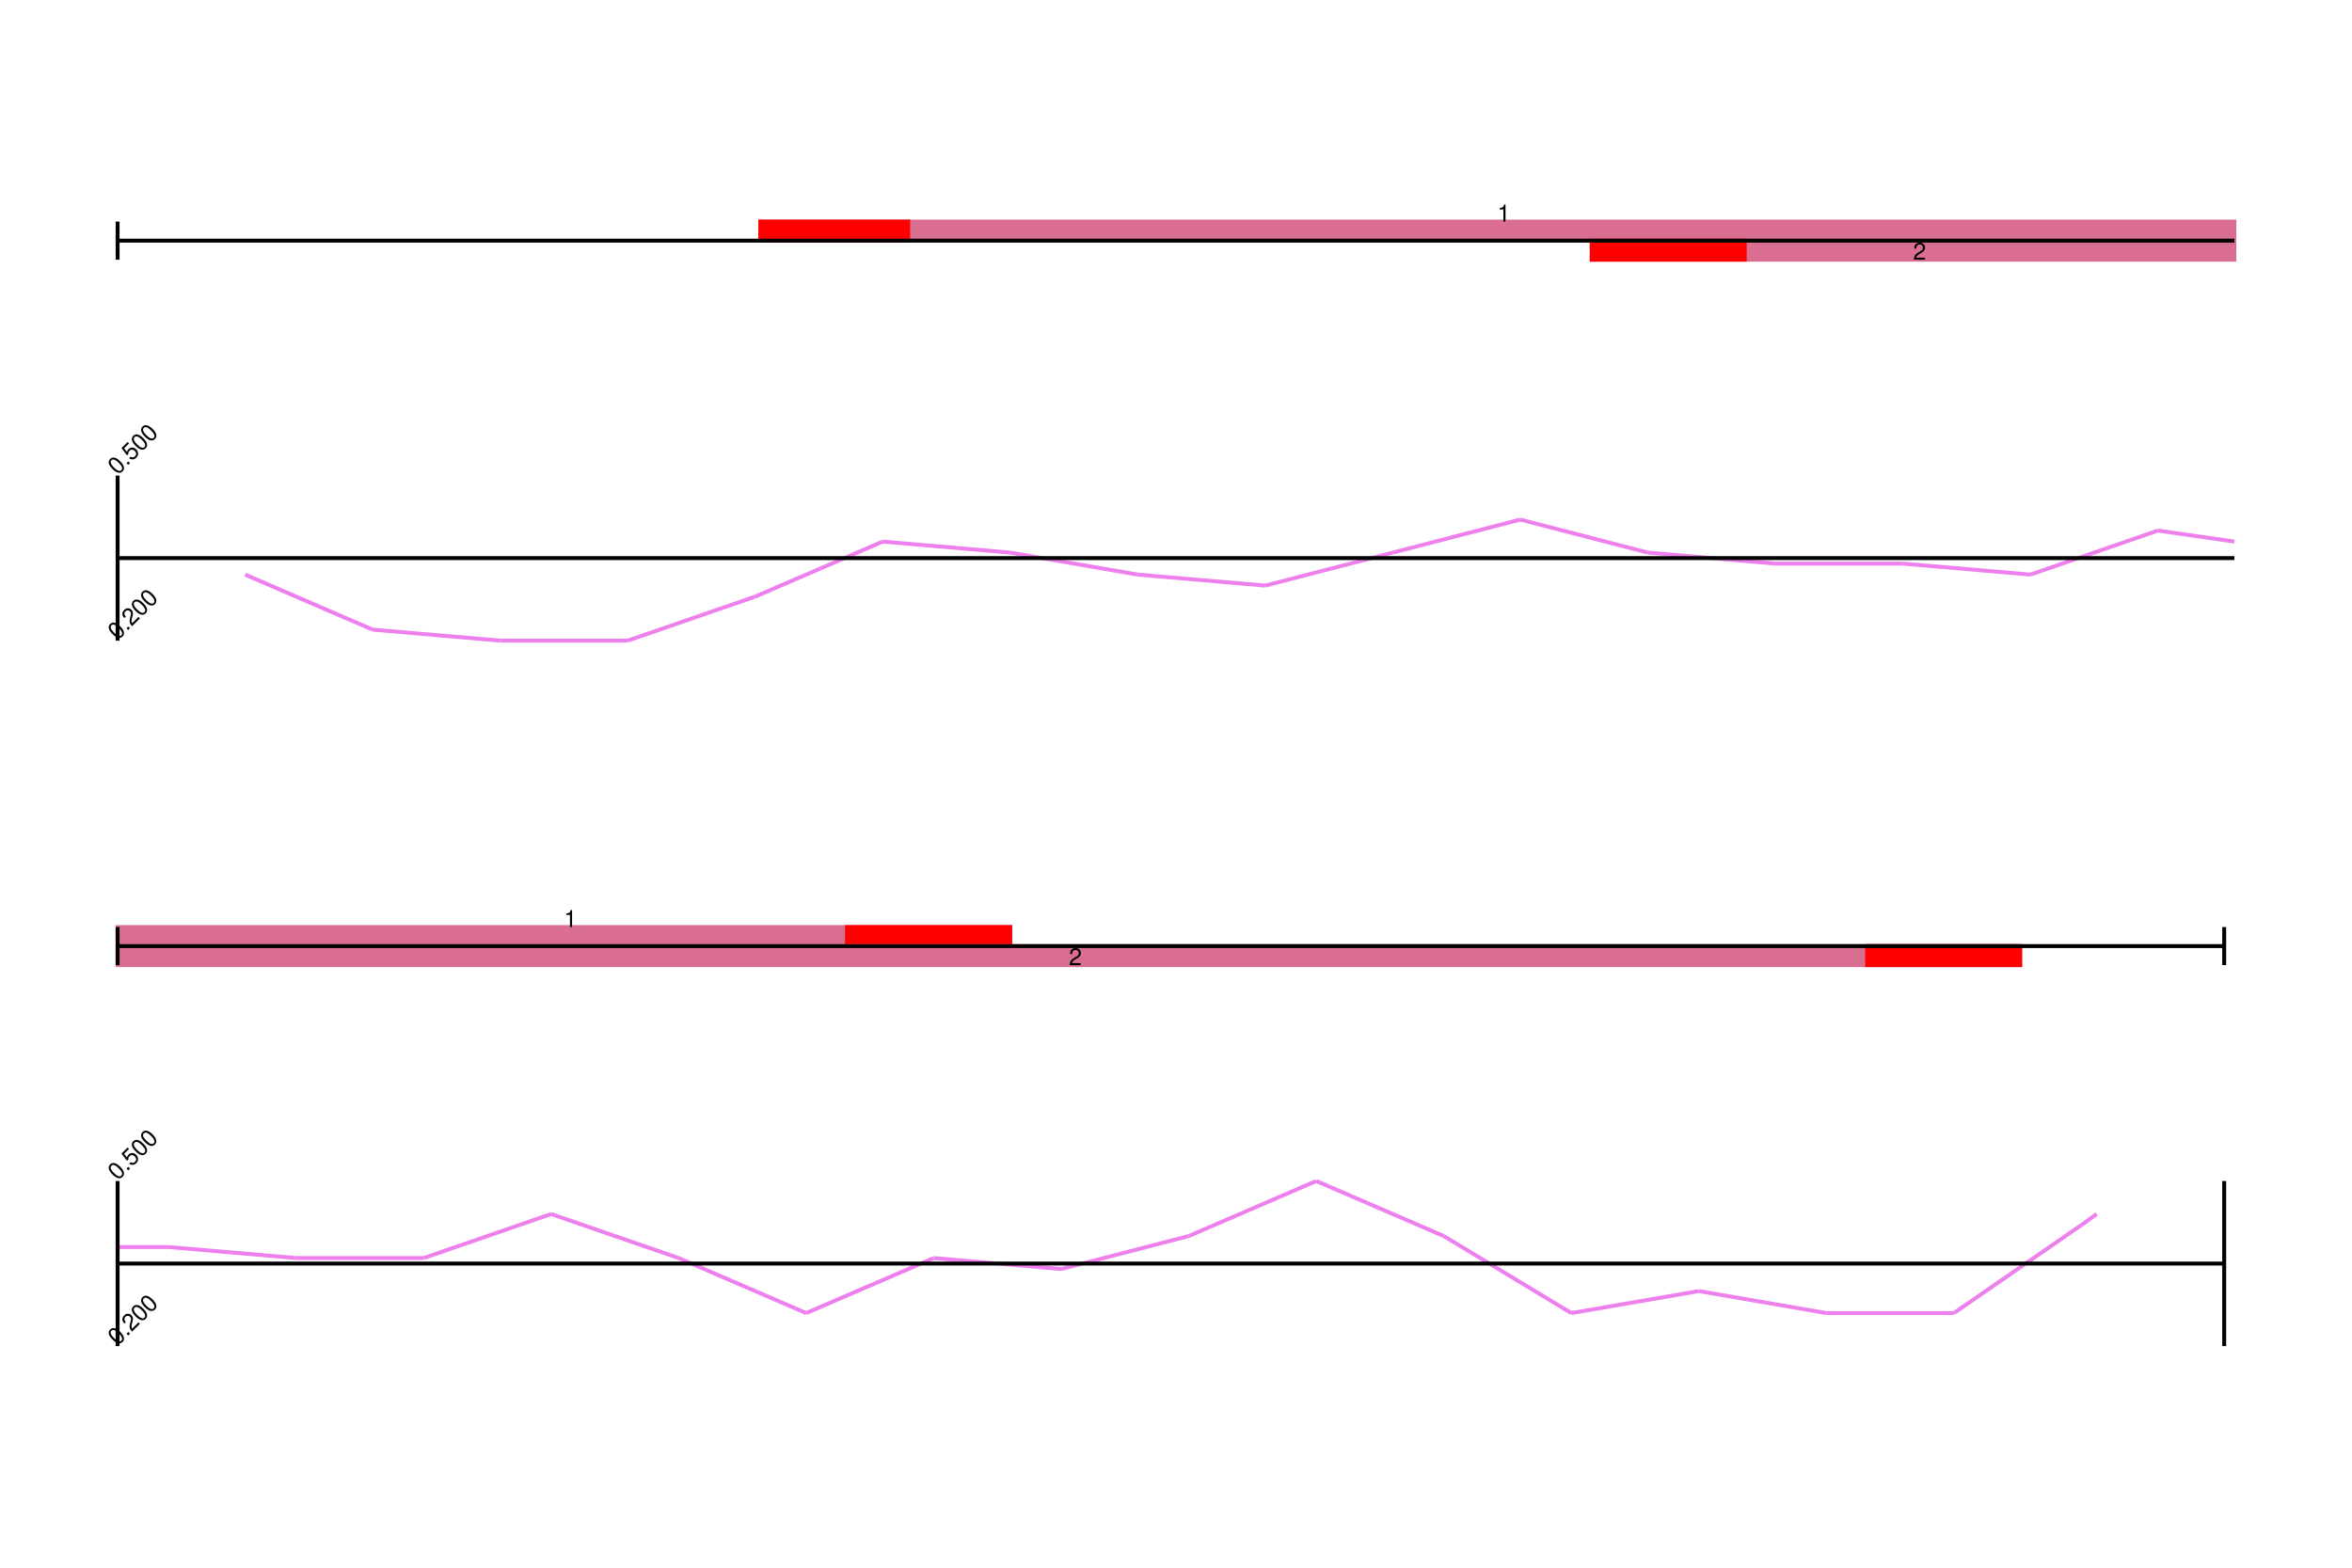
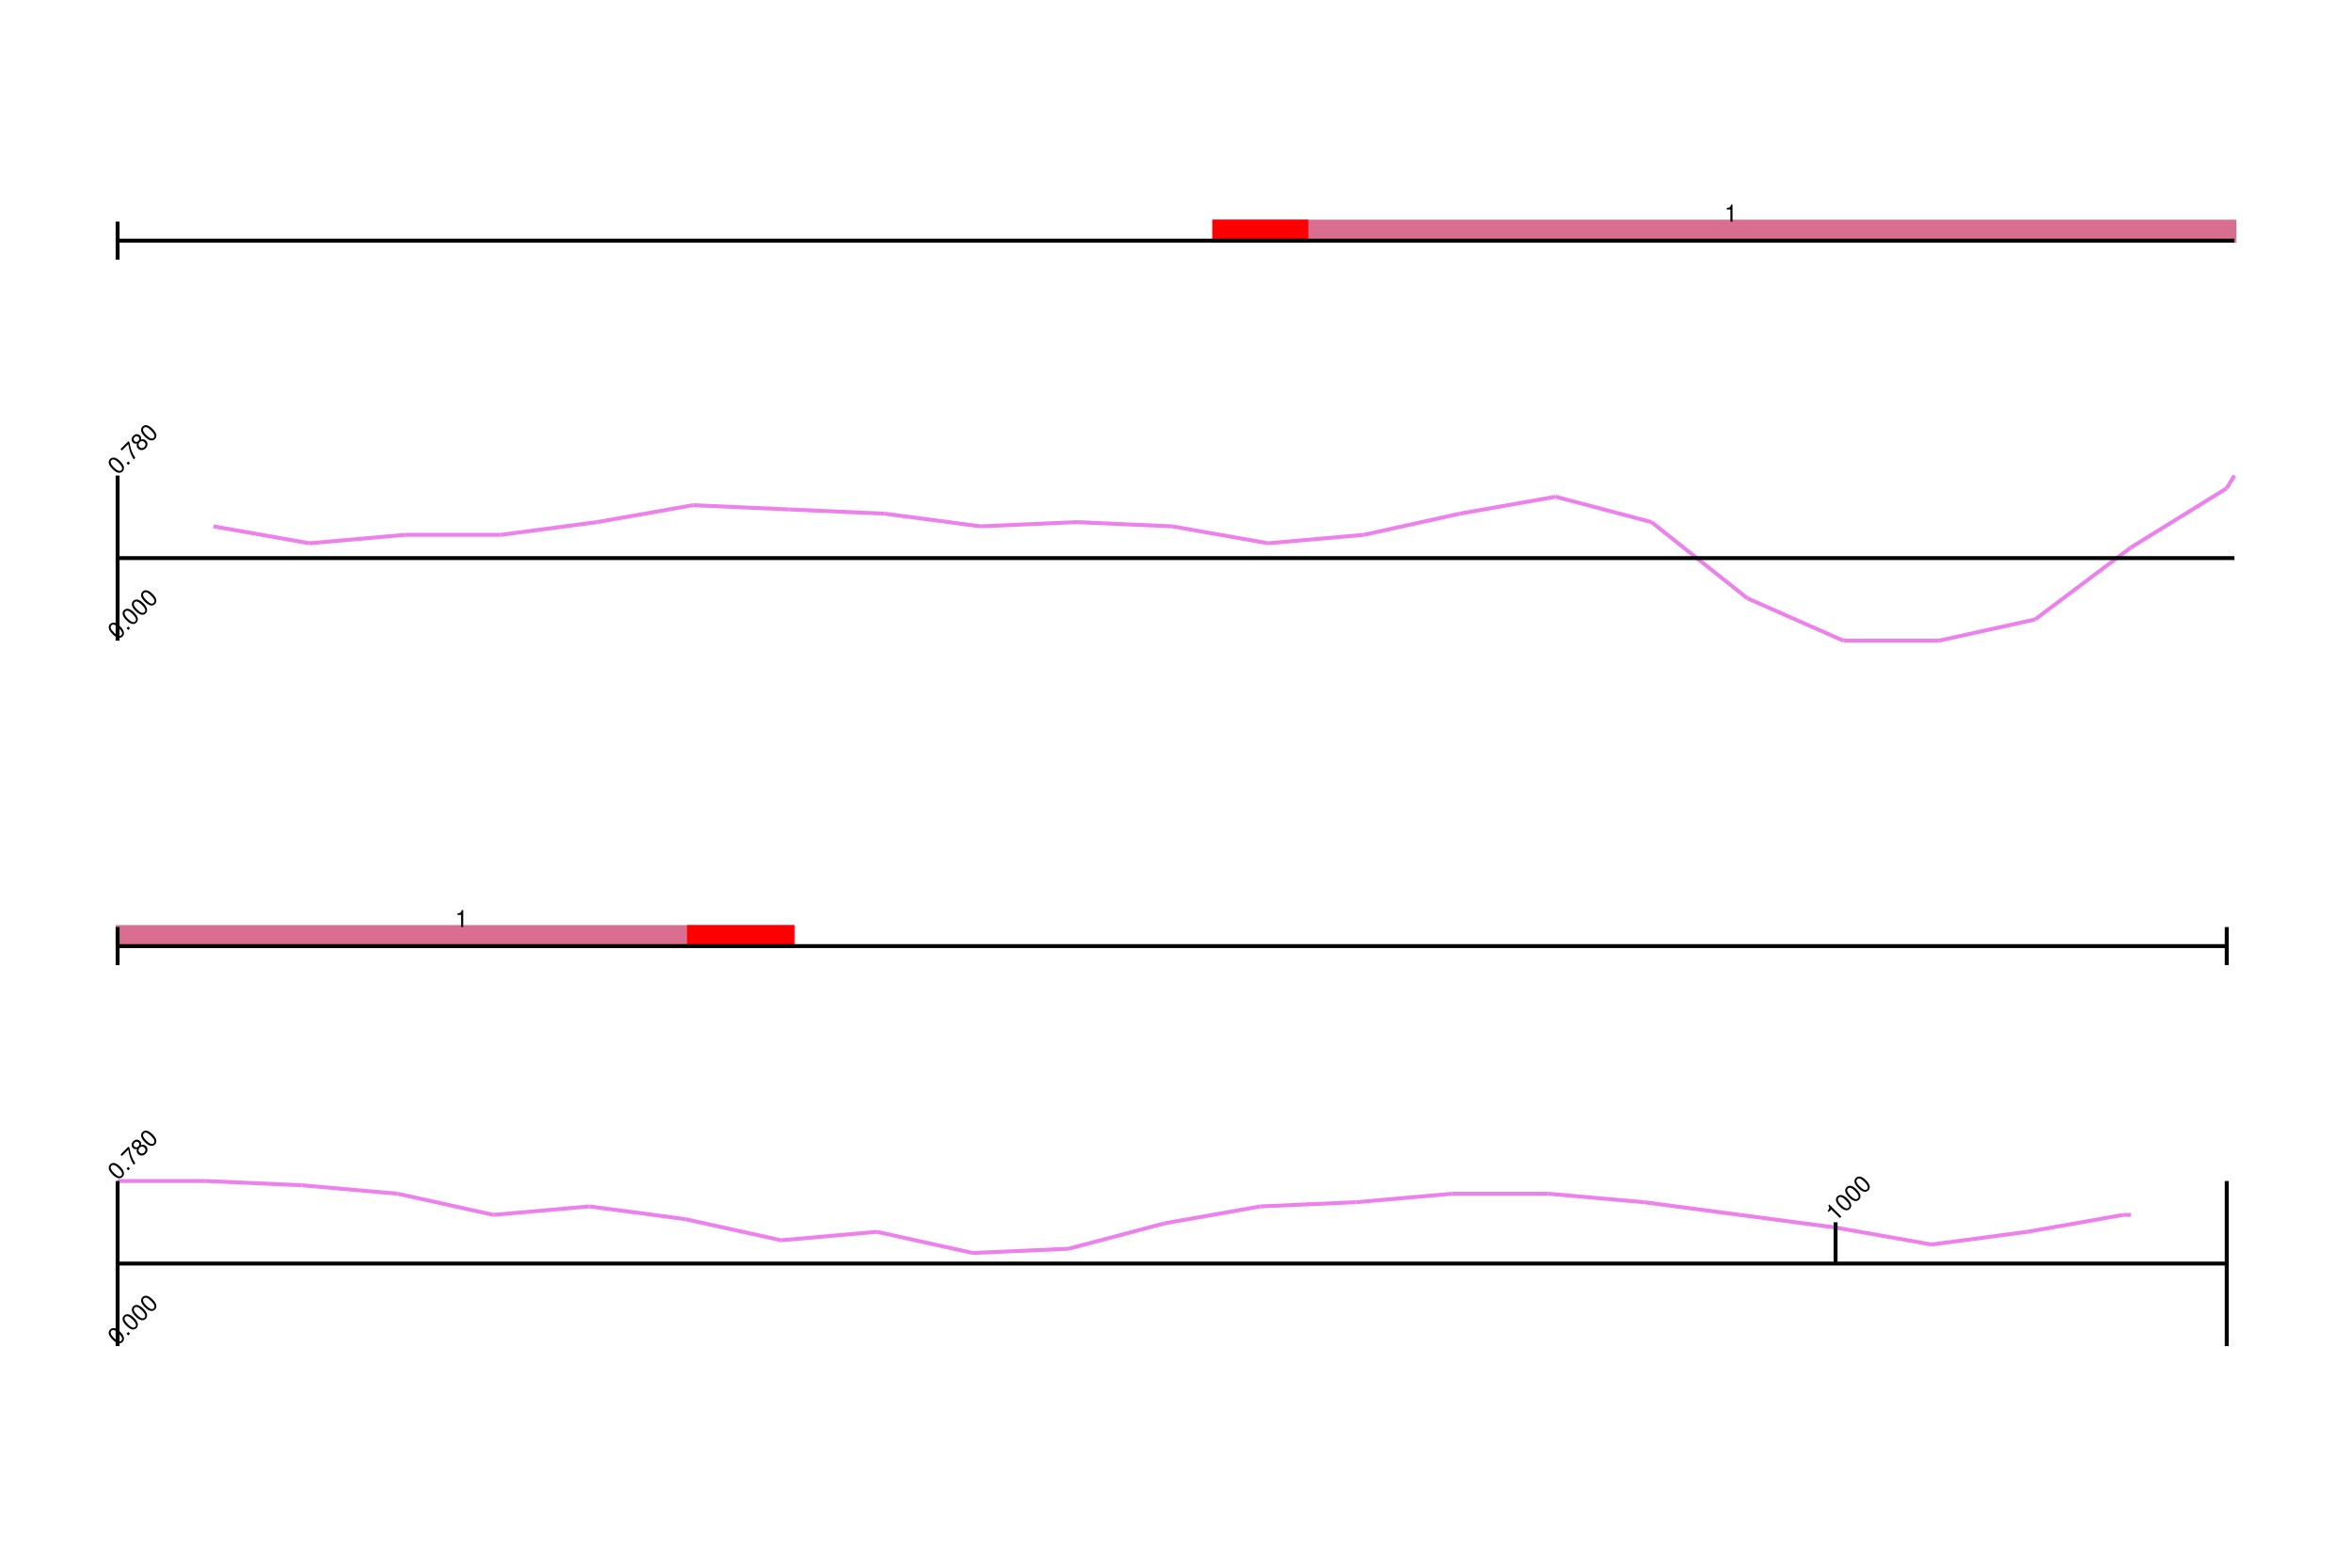
<svg xmlns="http://www.w3.org/2000/svg" width="600" height="400" preserveAspectRatio="xMinYMin meet" viewBox="0 0 600 400" version="1.0" fill-rule="evenodd">
  <clipPath id="clip">
    <rect x="0" y="0" width="600" height="400" />
  </clipPath>
  <g id="group" transform="scale(1,-1) translate(0,-400)" style="clip-path: url(#clip)">
    <g transform="">
-       <path d="M 62.53,253.388 L 62.53,253.388 Z" style="stroke: rgb(93%,50%,93%); stroke-linecap: butt; stroke-width: 1;" />
-       <path d="M 62.53,253.388 L 95.06,239.348 Z" style="stroke: rgb(93%,50%,93%); stroke-linecap: butt; stroke-width: 1;" />
-       <path d="M 95.06,239.348 L 127.59,236.54 Z" style="stroke: rgb(93%,50%,93%); stroke-linecap: butt; stroke-width: 1;" />
-       <path d="M 127.59,236.54 L 160.12,236.54 Z" style="stroke: rgb(93%,50%,93%); stroke-linecap: butt; stroke-width: 1;" />
-       <path d="M 160.12,236.54 L 192.651,247.772 Z" style="stroke: rgb(93%,50%,93%); stroke-linecap: butt; stroke-width: 1;" />
-       <path d="M 192.651,247.772 L 225.181,261.812 Z" style="stroke: rgb(93%,50%,93%); stroke-linecap: butt; stroke-width: 1;" />
-       <path d="M 225.181,261.812 L 257.711,259.004 Z" style="stroke: rgb(93%,50%,93%); stroke-linecap: butt; stroke-width: 1;" />
-       <path d="M 257.711,259.004 L 290.241,253.388 Z" style="stroke: rgb(93%,50%,93%); stroke-linecap: butt; stroke-width: 1;" />
-       <path d="M 290.241,253.388 L 322.771,250.58 Z" style="stroke: rgb(93%,50%,93%); stroke-linecap: butt; stroke-width: 1;" />
-       <path d="M 322.771,250.58 L 355.301,259.004 Z" style="stroke: rgb(93%,50%,93%); stroke-linecap: butt; stroke-width: 1;" />
-       <path d="M 355.301,259.004 L 387.831,267.428 Z" style="stroke: rgb(93%,50%,93%); stroke-linecap: butt; stroke-width: 1;" />
-       <path d="M 387.831,267.428 L 420.361,259.004 Z" style="stroke: rgb(93%,50%,93%); stroke-linecap: butt; stroke-width: 1;" />
-       <path d="M 420.361,259.004 L 452.892,256.196 Z" style="stroke: rgb(93%,50%,93%); stroke-linecap: butt; stroke-width: 1;" />
-       <path d="M 452.892,256.196 L 485.422,256.196 Z" style="stroke: rgb(93%,50%,93%); stroke-linecap: butt; stroke-width: 1;" />
-       <path d="M 485.422,256.196 L 517.952,253.388 Z" style="stroke: rgb(93%,50%,93%); stroke-linecap: butt; stroke-width: 1;" />
-       <path d="M 517.952,253.388 L 550.482,264.62 Z" style="stroke: rgb(93%,50%,93%); stroke-linecap: butt; stroke-width: 1;" />
-       <path d="M 550.482,264.62 L 570,261.812 Z" style="stroke: rgb(93%,50%,93%); stroke-linecap: butt; stroke-width: 1;" />
-       <path d="M 30,81.812 L 43.012,81.812 Z" style="stroke: rgb(93%,50%,93%); stroke-linecap: butt; stroke-width: 1;" />
-       <path d="M 43.012,81.812 L 75.542,79.004 Z" style="stroke: rgb(93%,50%,93%); stroke-linecap: butt; stroke-width: 1;" />
-       <path d="M 75.542,79.004 L 108.072,79.004 Z" style="stroke: rgb(93%,50%,93%); stroke-linecap: butt; stroke-width: 1;" />
-       <path d="M 108.072,79.004 L 140.602,90.236 Z" style="stroke: rgb(93%,50%,93%); stroke-linecap: butt; stroke-width: 1;" />
-       <path d="M 140.602,90.236 L 173.133,79.004 Z" style="stroke: rgb(93%,50%,93%); stroke-linecap: butt; stroke-width: 1;" />
-       <path d="M 173.133,79.004 L 205.663,64.964 Z" style="stroke: rgb(93%,50%,93%); stroke-linecap: butt; stroke-width: 1;" />
-       <path d="M 205.663,64.964 L 238.193,79.004 Z" style="stroke: rgb(93%,50%,93%); stroke-linecap: butt; stroke-width: 1;" />
-       <path d="M 238.193,79.004 L 270.723,76.196 Z" style="stroke: rgb(93%,50%,93%); stroke-linecap: butt; stroke-width: 1;" />
-       <path d="M 270.723,76.196 L 303.253,84.62 Z" style="stroke: rgb(93%,50%,93%); stroke-linecap: butt; stroke-width: 1;" />
-       <path d="M 303.253,84.62 L 335.783,98.66 Z" style="stroke: rgb(93%,50%,93%); stroke-linecap: butt; stroke-width: 1;" />
-       <path d="M 335.783,98.66 L 368.313,84.62 Z" style="stroke: rgb(93%,50%,93%); stroke-linecap: butt; stroke-width: 1;" />
-       <path d="M 368.313,84.62 L 400.843,64.964 Z" style="stroke: rgb(93%,50%,93%); stroke-linecap: butt; stroke-width: 1;" />
-       <path d="M 400.843,64.964 L 433.373,70.58 Z" style="stroke: rgb(93%,50%,93%); stroke-linecap: butt; stroke-width: 1;" />
-       <path d="M 433.373,70.58 L 465.904,64.964 Z" style="stroke: rgb(93%,50%,93%); stroke-linecap: butt; stroke-width: 1;" />
-       <path d="M 465.904,64.964 L 498.434,64.964 Z" style="stroke: rgb(93%,50%,93%); stroke-linecap: butt; stroke-width: 1;" />
-       <path d="M 498.434,64.964 L 530.964,87.428 Z" style="stroke: rgb(93%,50%,93%); stroke-linecap: butt; stroke-width: 1;" />
-       <path d="M 530.964,87.428 L 534.867,90.236 Z" style="stroke: rgb(93%,50%,93%); stroke-linecap: butt; stroke-width: 1;" />
-       <polygon points="193.952 338.6, 570 338.6, 570 343.46, 193.952 343.46" style="stroke: rgb(85%,43%,57%); stroke-linecap: butt; stroke-width: 1; fill: rgb(85%,43%,57%); fill-rule: evenodd;" />
-       <polygon points="30 158.6, 257.711 158.6, 257.711 163.46, 30 163.46" style="stroke: rgb(85%,43%,57%); stroke-linecap: butt; stroke-width: 1; fill: rgb(85%,43%,57%); fill-rule: evenodd;" />
-       <polygon points="193.952 338.6, 231.687 338.6, 231.687 343.46, 193.952 343.46" style="stroke: rgb(100%,0%,0%); stroke-linecap: butt; stroke-width: 1; fill: rgb(100%,0%,0%); fill-rule: evenodd;" />
-       <polygon points="216.072 158.6, 257.711 158.6, 257.711 163.46, 216.072 163.46" style="stroke: rgb(100%,0%,0%); stroke-linecap: butt; stroke-width: 1; fill: rgb(100%,0%,0%); fill-rule: evenodd;" />
-       <polygon points="406.048 333.74, 570 333.74, 570 338.6, 406.048 338.6" style="stroke: rgb(85%,43%,57%); stroke-linecap: butt; stroke-width: 1; fill: rgb(85%,43%,57%); fill-rule: evenodd;" />
-       <polygon points="30 153.74, 515.349 153.74, 515.349 158.6, 30 158.6" style="stroke: rgb(85%,43%,57%); stroke-linecap: butt; stroke-width: 1; fill: rgb(85%,43%,57%); fill-rule: evenodd;" />
-       <polygon points="406.048 333.74, 445.084 333.74, 445.084 338.6, 406.048 338.6" style="stroke: rgb(100%,0%,0%); stroke-linecap: butt; stroke-width: 1; fill: rgb(100%,0%,0%); fill-rule: evenodd;" />
-       <polygon points="476.313 153.74, 515.349 153.74, 515.349 158.6, 476.313 158.6" style="stroke: rgb(100%,0%,0%); stroke-linecap: butt; stroke-width: 1; fill: rgb(100%,0%,0%); fill-rule: evenodd;" />
+       <path d="M 54.457,265.7 L 54.457,265.7 Z" style="stroke: rgb(93%,50%,93%); stroke-linecap: butt; stroke-width: 1;" />
+       <path d="M 54.457,265.7 L 78.913,261.38 Z" style="stroke: rgb(93%,50%,93%); stroke-linecap: butt; stroke-width: 1;" />
+       <path d="M 78.913,261.38 L 103.37,263.54 Z" style="stroke: rgb(93%,50%,93%); stroke-linecap: butt; stroke-width: 1;" />
+       <path d="M 103.37,263.54 L 127.826,263.54 Z" style="stroke: rgb(93%,50%,93%); stroke-linecap: butt; stroke-width: 1;" />
+       <path d="M 127.826,263.54 L 152.283,266.78 Z" style="stroke: rgb(93%,50%,93%); stroke-linecap: butt; stroke-width: 1;" />
+       <path d="M 152.283,266.78 L 176.739,271.1 Z" style="stroke: rgb(93%,50%,93%); stroke-linecap: butt; stroke-width: 1;" />
+       <path d="M 176.739,271.1 L 201.196,270.02 Z" style="stroke: rgb(93%,50%,93%); stroke-linecap: butt; stroke-width: 1;" />
+       <path d="M 201.196,270.02 L 225.652,268.94 Z" style="stroke: rgb(93%,50%,93%); stroke-linecap: butt; stroke-width: 1;" />
+       <path d="M 225.652,268.94 L 250.109,265.7 Z" style="stroke: rgb(93%,50%,93%); stroke-linecap: butt; stroke-width: 1;" />
+       <path d="M 250.109,265.7 L 274.565,266.78 Z" style="stroke: rgb(93%,50%,93%); stroke-linecap: butt; stroke-width: 1;" />
+       <path d="M 274.565,266.78 L 299.022,265.7 Z" style="stroke: rgb(93%,50%,93%); stroke-linecap: butt; stroke-width: 1;" />
+       <path d="M 299.022,265.7 L 323.478,261.38 Z" style="stroke: rgb(93%,50%,93%); stroke-linecap: butt; stroke-width: 1;" />
+       <path d="M 323.478,261.38 L 347.935,263.54 Z" style="stroke: rgb(93%,50%,93%); stroke-linecap: butt; stroke-width: 1;" />
+       <path d="M 347.935,263.54 L 372.391,268.94 Z" style="stroke: rgb(93%,50%,93%); stroke-linecap: butt; stroke-width: 1;" />
+       <path d="M 372.391,268.94 L 396.848,273.26 Z" style="stroke: rgb(93%,50%,93%); stroke-linecap: butt; stroke-width: 1;" />
+       <path d="M 396.848,273.26 L 421.304,266.78 Z" style="stroke: rgb(93%,50%,93%); stroke-linecap: butt; stroke-width: 1;" />
+       <path d="M 421.304,266.78 L 445.761,247.34 Z" style="stroke: rgb(93%,50%,93%); stroke-linecap: butt; stroke-width: 1;" />
+       <path d="M 445.761,247.34 L 470.217,236.54 Z" style="stroke: rgb(93%,50%,93%); stroke-linecap: butt; stroke-width: 1;" />
+       <path d="M 470.217,236.54 L 494.674,236.54 Z" style="stroke: rgb(93%,50%,93%); stroke-linecap: butt; stroke-width: 1;" />
+       <path d="M 494.674,236.54 L 519.13,241.94 Z" style="stroke: rgb(93%,50%,93%); stroke-linecap: butt; stroke-width: 1;" />
+       <path d="M 519.13,241.94 L 543.587,260.3 Z" style="stroke: rgb(93%,50%,93%); stroke-linecap: butt; stroke-width: 1;" />
+       <path d="M 543.587,260.3 L 568.043,275.42 Z" style="stroke: rgb(93%,50%,93%); stroke-linecap: butt; stroke-width: 1;" />
+       <path d="M 568.043,275.42 L 570,278.66 Z" style="stroke: rgb(93%,50%,93%); stroke-linecap: butt; stroke-width: 1;" />
+       <path d="M 30,98.66 L 52.5,98.66 Z" style="stroke: rgb(93%,50%,93%); stroke-linecap: butt; stroke-width: 1;" />
+       <path d="M 52.5,98.66 L 76.957,97.58 Z" style="stroke: rgb(93%,50%,93%); stroke-linecap: butt; stroke-width: 1;" />
+       <path d="M 76.957,97.58 L 101.413,95.42 Z" style="stroke: rgb(93%,50%,93%); stroke-linecap: butt; stroke-width: 1;" />
+       <path d="M 101.413,95.42 L 125.87,90.02 Z" style="stroke: rgb(93%,50%,93%); stroke-linecap: butt; stroke-width: 1;" />
+       <path d="M 125.87,90.02 L 150.326,92.18 Z" style="stroke: rgb(93%,50%,93%); stroke-linecap: butt; stroke-width: 1;" />
+       <path d="M 150.326,92.18 L 174.783,88.94 Z" style="stroke: rgb(93%,50%,93%); stroke-linecap: butt; stroke-width: 1;" />
+       <path d="M 174.783,88.94 L 199.239,83.54 Z" style="stroke: rgb(93%,50%,93%); stroke-linecap: butt; stroke-width: 1;" />
+       <path d="M 199.239,83.54 L 223.696,85.7 Z" style="stroke: rgb(93%,50%,93%); stroke-linecap: butt; stroke-width: 1;" />
+       <path d="M 223.696,85.7 L 248.152,80.3 Z" style="stroke: rgb(93%,50%,93%); stroke-linecap: butt; stroke-width: 1;" />
+       <path d="M 248.152,80.3 L 272.609,81.38 Z" style="stroke: rgb(93%,50%,93%); stroke-linecap: butt; stroke-width: 1;" />
+       <path d="M 272.609,81.38 L 297.065,87.86 Z" style="stroke: rgb(93%,50%,93%); stroke-linecap: butt; stroke-width: 1;" />
+       <path d="M 297.065,87.86 L 321.522,92.18 Z" style="stroke: rgb(93%,50%,93%); stroke-linecap: butt; stroke-width: 1;" />
+       <path d="M 321.522,92.18 L 345.978,93.26 Z" style="stroke: rgb(93%,50%,93%); stroke-linecap: butt; stroke-width: 1;" />
+       <path d="M 345.978,93.26 L 370.435,95.42 Z" style="stroke: rgb(93%,50%,93%); stroke-linecap: butt; stroke-width: 1;" />
+       <path d="M 370.435,95.42 L 394.891,95.42 Z" style="stroke: rgb(93%,50%,93%); stroke-linecap: butt; stroke-width: 1;" />
+       <path d="M 394.891,95.42 L 419.348,93.26 Z" style="stroke: rgb(93%,50%,93%); stroke-linecap: butt; stroke-width: 1;" />
+       <path d="M 419.348,93.26 L 443.804,90.02 Z" style="stroke: rgb(93%,50%,93%); stroke-linecap: butt; stroke-width: 1;" />
+       <path d="M 443.804,90.02 L 468.261,86.78 Z" style="stroke: rgb(93%,50%,93%); stroke-linecap: butt; stroke-width: 1;" />
+       <path d="M 468.261,86.78 L 492.717,82.46 Z" style="stroke: rgb(93%,50%,93%); stroke-linecap: butt; stroke-width: 1;" />
+       <path d="M 492.717,82.46 L 517.174,85.7 Z" style="stroke: rgb(93%,50%,93%); stroke-linecap: butt; stroke-width: 1;" />
+       <path d="M 517.174,85.7 L 541.63,90.02 Z" style="stroke: rgb(93%,50%,93%); stroke-linecap: butt; stroke-width: 1;" />
+       <path d="M 541.63,90.02 L 543.587,90.02 Z" style="stroke: rgb(93%,50%,93%); stroke-linecap: butt; stroke-width: 1;" />
+       <polygon points="309.783 338.6, 570 338.6, 570 343.46, 309.783 343.46" style="stroke: rgb(85%,43%,57%); stroke-linecap: butt; stroke-width: 1; fill: rgb(85%,43%,57%); fill-rule: evenodd;" />
+       <polygon points="30 158.6, 202.174 158.6, 202.174 163.46, 30 163.46" style="stroke: rgb(85%,43%,57%); stroke-linecap: butt; stroke-width: 1; fill: rgb(85%,43%,57%); fill-rule: evenodd;" />
+       <polygon points="309.783 338.6, 333.261 338.6, 333.261 343.46, 309.783 343.46" style="stroke: rgb(100%,0%,0%); stroke-linecap: butt; stroke-width: 1; fill: rgb(100%,0%,0%); fill-rule: evenodd;" />
+       <polygon points="175.761 158.6, 202.174 158.6, 202.174 163.46, 175.761 163.46" style="stroke: rgb(100%,0%,0%); stroke-linecap: butt; stroke-width: 1; fill: rgb(100%,0%,0%); fill-rule: evenodd;" />
      <path d="M 30,257.6 L 570,257.6 Z" style="stroke: rgb(0%,0%,0%); stroke-linecap: butt; stroke-width: 1;" />
      <path d="M 30,236.54 L 30,278.66 Z" style="stroke: rgb(0%,0%,0%); stroke-linecap: butt; stroke-width: 1;" />
-       <path d="M 567.398,56.54 L 567.398,98.66 Z" style="stroke: rgb(0%,0%,0%); stroke-linecap: butt; stroke-width: 1;" />
-       <path d="M 30,77.6 L 567.398,77.6 Z" style="stroke: rgb(0%,0%,0%); stroke-linecap: butt; stroke-width: 1;" />
+       <path d="M 568.043,56.54 L 568.043,98.66 Z" style="stroke: rgb(0%,0%,0%); stroke-linecap: butt; stroke-width: 1;" />
+       <path d="M 30,77.6 L 568.043,77.6 Z" style="stroke: rgb(0%,0%,0%); stroke-linecap: butt; stroke-width: 1;" />
      <path d="M 30,56.54 L 30,98.66 Z" style="stroke: rgb(0%,0%,0%); stroke-linecap: butt; stroke-width: 1;" />
+       <path d="M 468.261,77.6 L 468.261,88.13 Z" style="stroke: rgb(0%,0%,0%); stroke-linecap: butt; stroke-width: 1;" />
      <path d="M 30,338.6 L 570,338.6 Z" style="stroke: rgb(0%,0%,0%); stroke-linecap: butt; stroke-width: 1;" />
      <path d="M 30,333.74 L 30,343.46 Z" style="stroke: rgb(0%,0%,0%); stroke-linecap: butt; stroke-width: 1;" />
-       <path d="M 567.398,153.74 L 567.398,163.46 Z" style="stroke: rgb(0%,0%,0%); stroke-linecap: butt; stroke-width: 1;" />
-       <path d="M 30,158.6 L 567.398,158.6 Z" style="stroke: rgb(0%,0%,0%); stroke-linecap: butt; stroke-width: 1;" />
+       <path d="M 568.043,153.74 L 568.043,163.46 Z" style="stroke: rgb(0%,0%,0%); stroke-linecap: butt; stroke-width: 1;" />
+       <path d="M 30,158.6 L 568.043,158.6 Z" style="stroke: rgb(0%,0%,0%); stroke-linecap: butt; stroke-width: 1;" />
      <path d="M 30,153.74 L 30,163.46 Z" style="stroke: rgb(0%,0%,0%); stroke-linecap: butt; stroke-width: 1;" />
+       <g transform=" matrix(0.707107,0.707107,-0.707107,0.707107,468.2609,88.13)">
+         <text x="0" y="0" style="font-family: Helvetica; font-size: 6px;fill: rgb(0%,0%,0%); stroke:none;" transform="translate(0,0) scale(1,-1)">1000</text>
+       </g>
      <g transform=" matrix(0.707107,0.707107,-0.707107,0.707107,30,236.54)">
-         <text x="0" y="0" style="font-family: Helvetica; font-size: 6px;fill: rgb(0%,0%,0%); stroke:none;" transform="translate(0,0) scale(1,-1)">0.200</text>
+         <text x="0" y="0" style="font-family: Helvetica; font-size: 6px;fill: rgb(0%,0%,0%); stroke:none;" transform="translate(0,0) scale(1,-1)">0.000</text>
      </g>
      <g transform=" matrix(0.707107,0.707107,-0.707107,0.707107,30,278.66)">
-         <text x="0" y="0" style="font-family: Helvetica; font-size: 6px;fill: rgb(0%,0%,0%); stroke:none;" transform="translate(0,0) scale(1,-1)">0.500</text>
+         <text x="0" y="0" style="font-family: Helvetica; font-size: 6px;fill: rgb(0%,0%,0%); stroke:none;" transform="translate(0,0) scale(1,-1)">0.780</text>
      </g>
      <g transform=" matrix(0.707107,0.707107,-0.707107,0.707107,30,257.6)">
        <text x="0" y="0" style="font-family: Helvetica; font-size: 6px;fill: rgb(0%,0%,0%); stroke:none;" transform="translate(0,0) scale(1,-1)" />
      </g>
      <g transform=" matrix(0.707107,0.707107,-0.707107,0.707107,30,56.54)">
-         <text x="0" y="0" style="font-family: Helvetica; font-size: 6px;fill: rgb(0%,0%,0%); stroke:none;" transform="translate(0,0) scale(1,-1)">0.200</text>
+         <text x="0" y="0" style="font-family: Helvetica; font-size: 6px;fill: rgb(0%,0%,0%); stroke:none;" transform="translate(0,0) scale(1,-1)">0.000</text>
      </g>
      <g transform=" matrix(0.707107,0.707107,-0.707107,0.707107,30,98.66)">
-         <text x="0" y="0" style="font-family: Helvetica; font-size: 6px;fill: rgb(0%,0%,0%); stroke:none;" transform="translate(0,0) scale(1,-1)">0.500</text>
+         <text x="0" y="0" style="font-family: Helvetica; font-size: 6px;fill: rgb(0%,0%,0%); stroke:none;" transform="translate(0,0) scale(1,-1)">0.780</text>
      </g>
      <g transform=" matrix(0.707107,0.707107,-0.707107,0.707107,30,77.6)">
        <text x="0" y="0" style="font-family: Helvetica; font-size: 6px;fill: rgb(0%,0%,0%); stroke:none;" transform="translate(0,0) scale(1,-1)" />
      </g>
-       <g transform=" matrix(1,0,-0,1,381.9759,343.46)">
+       <g transform=" matrix(1,0,-0,1,439.8913,343.46)">
        <text x="0" y="0" style="font-family: Helvetica; font-size: 6px;fill: rgb(0%,0%,0%); stroke:none;" transform="translate(0,0) scale(1,-1)">1</text>
      </g>
-       <g transform=" matrix(1,0,-0,1,143.8554,163.46)">
+       <g transform=" matrix(1,0,-0,1,116.087,163.46)">
        <text x="0" y="0" style="font-family: Helvetica; font-size: 6px;fill: rgb(0%,0%,0%); stroke:none;" transform="translate(0,0) scale(1,-1)">1</text>
-       </g>
-       <g transform=" matrix(1,0,-0,1,488.0241,333.74)">
-         <text x="0" y="0" style="font-family: Helvetica; font-size: 6px;fill: rgb(0%,0%,0%); stroke:none;" transform="translate(0,0) scale(1,-1)">2</text>
-       </g>
-       <g transform=" matrix(1,0,-0,1,272.6747,153.74)">
-         <text x="0" y="0" style="font-family: Helvetica; font-size: 6px;fill: rgb(0%,0%,0%); stroke:none;" transform="translate(0,0) scale(1,-1)">2</text>
      </g>
    </g>
  </g>
</svg>
